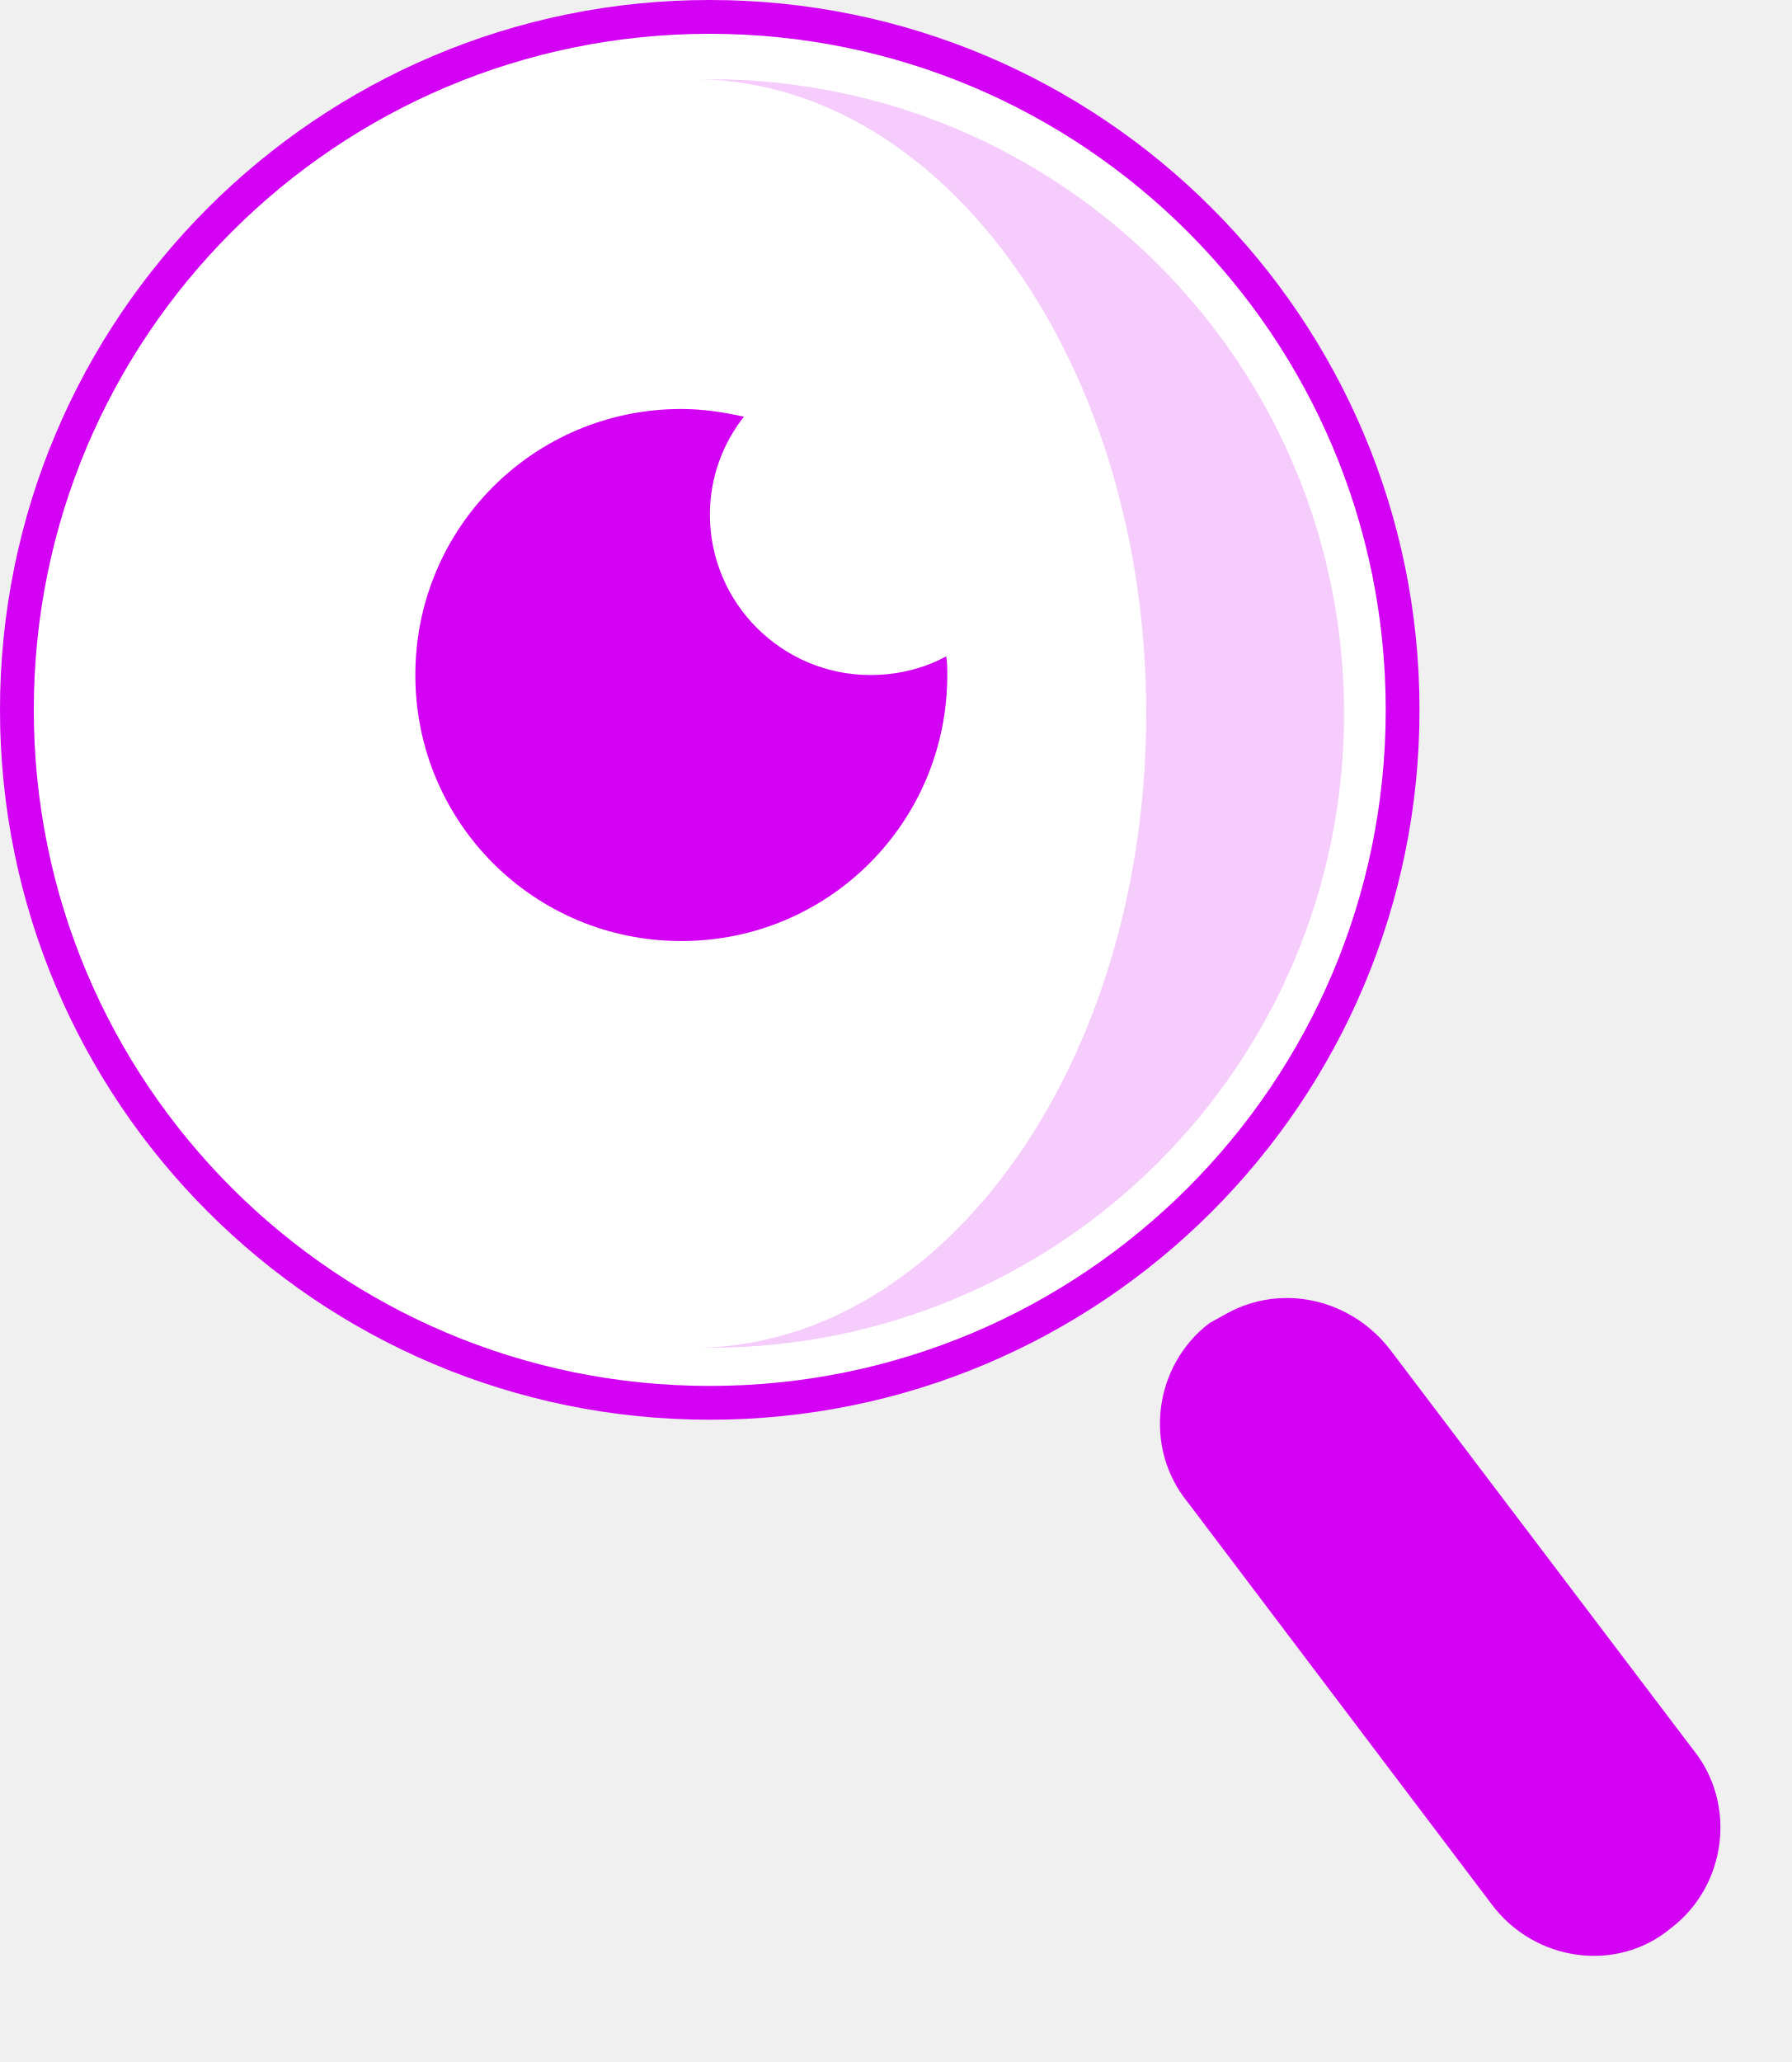
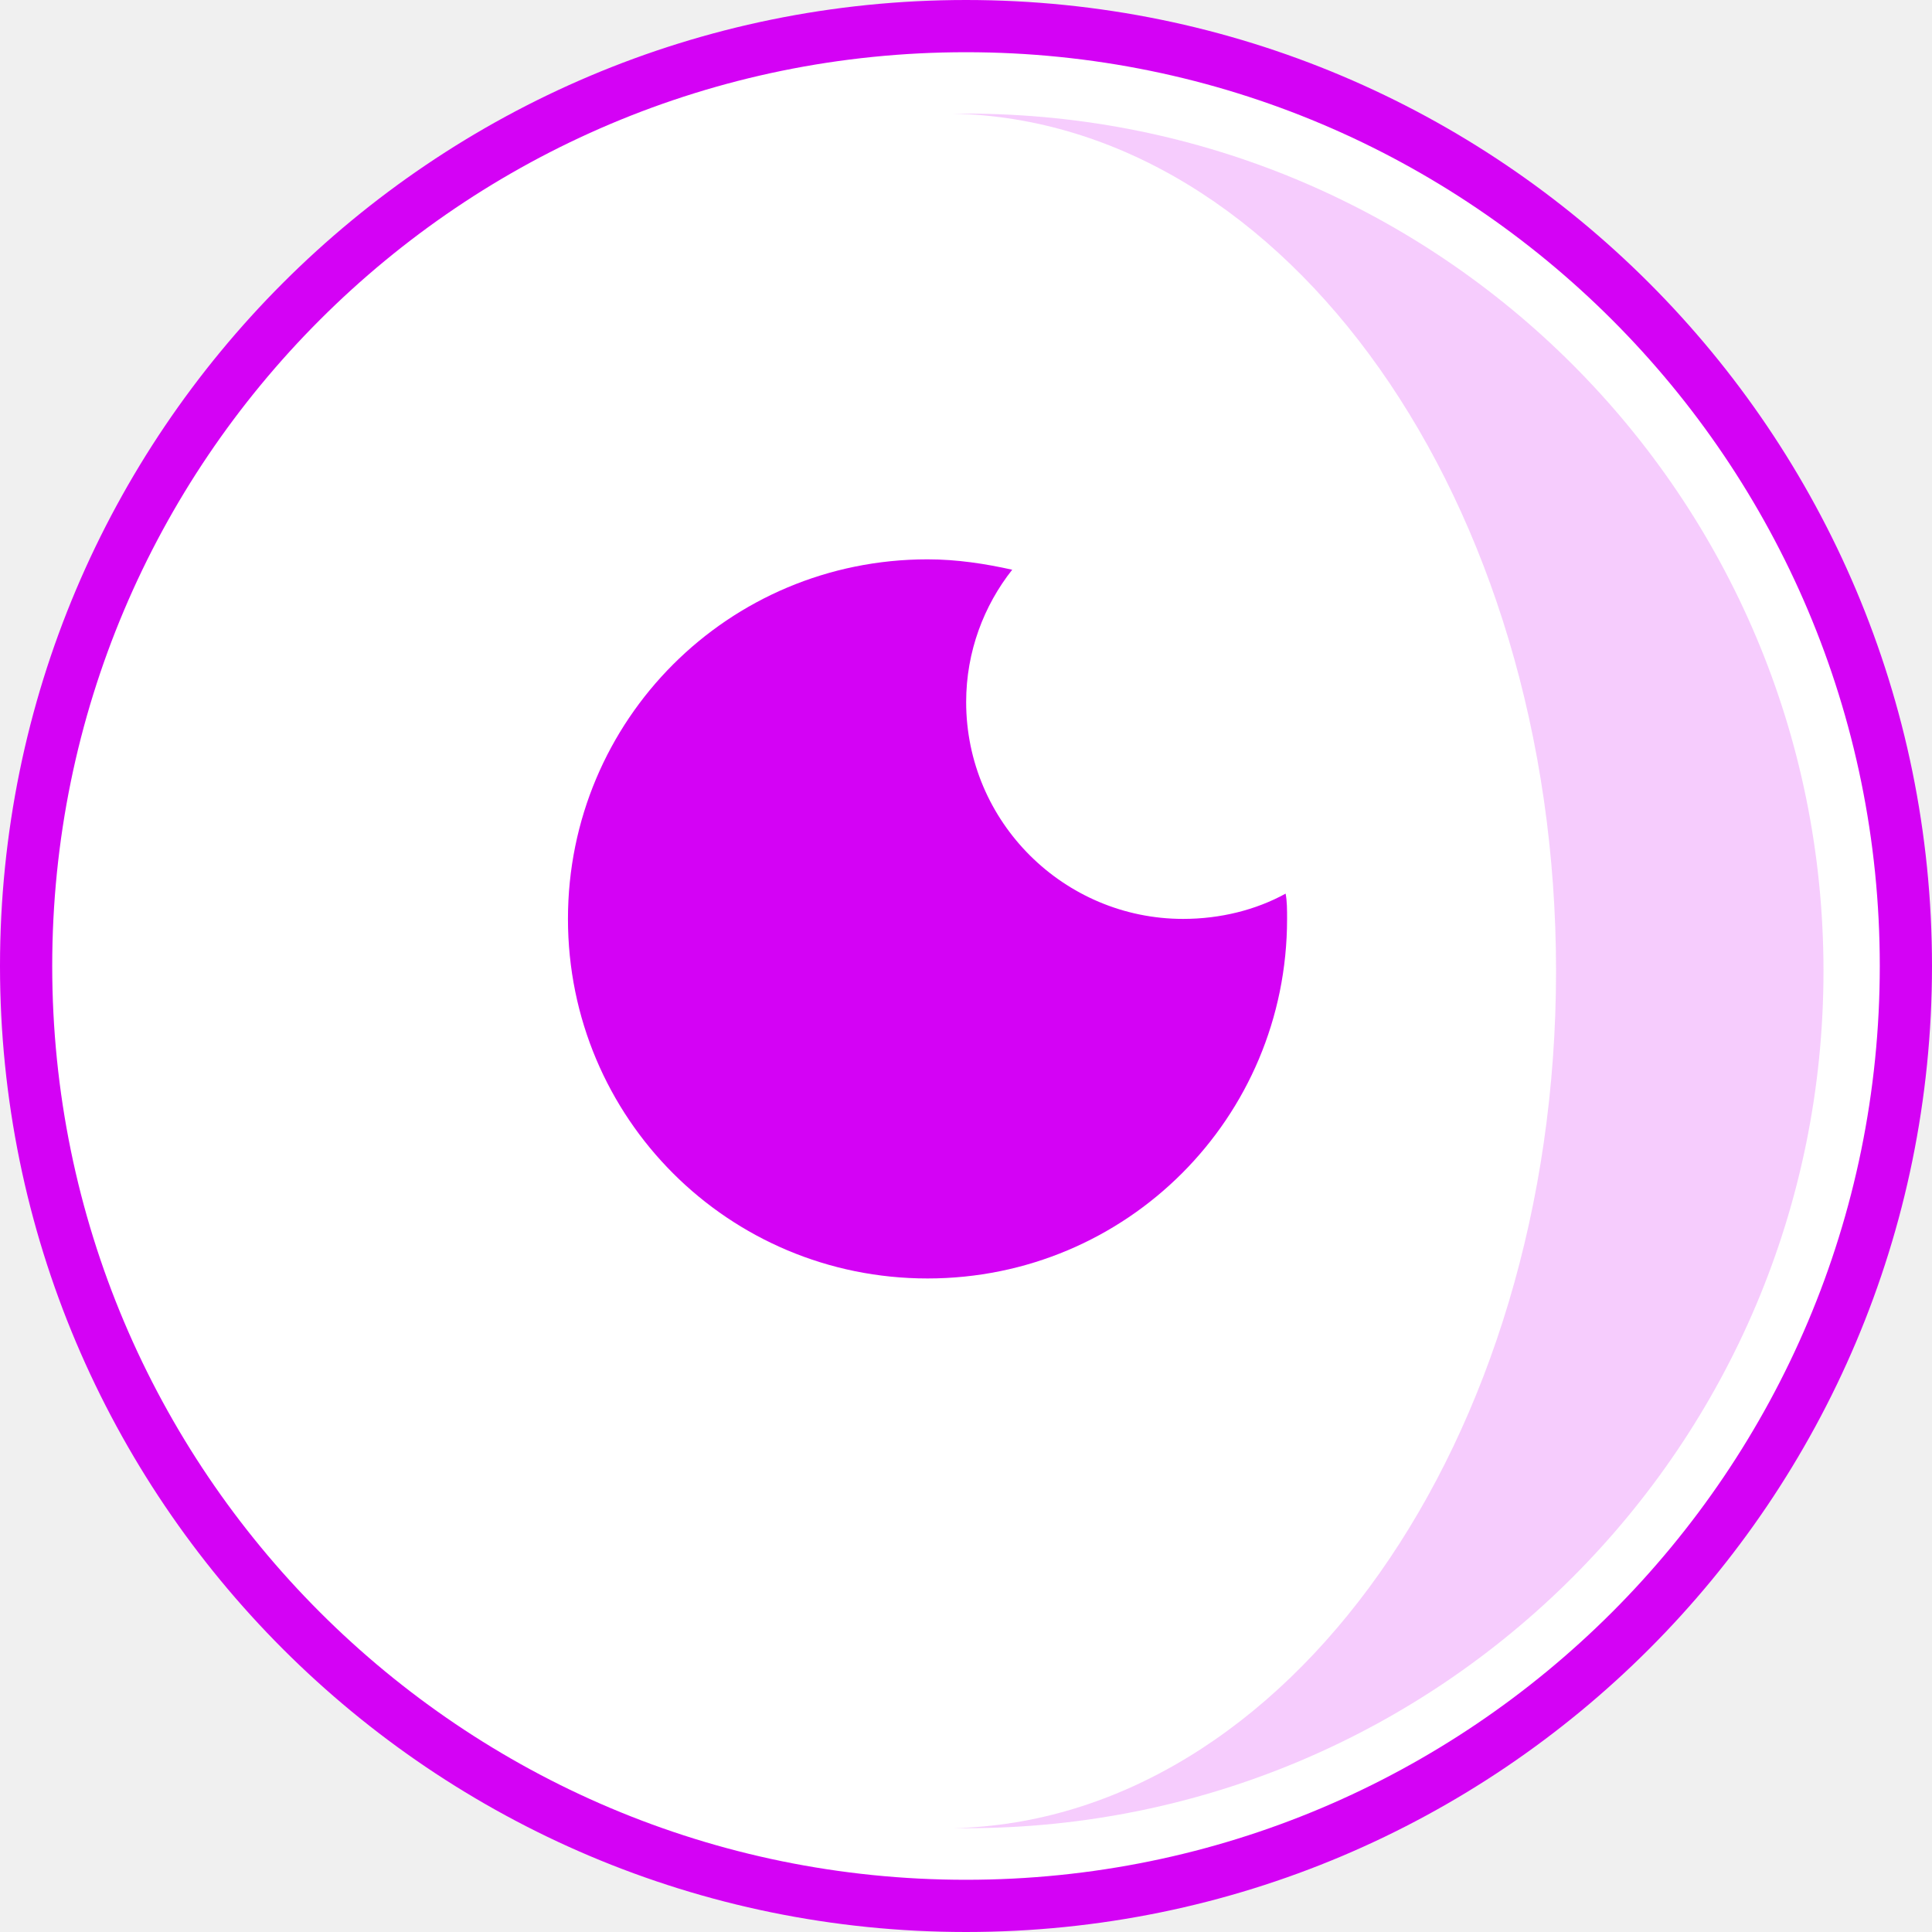
- <svg xmlns="http://www.w3.org/2000/svg" width="53" height="61" viewBox="0 0 53 61" fill="none">
-   <path d="M21 41.5C32.322 41.5 41.5 32.322 41.5 21C41.5 9.678 32.322 0.5 21 0.5C9.678 0.5 0.5 9.678 0.5 21C0.5 32.322 9.678 41.5 21 41.5Z" fill="white" stroke="#D402F5" stroke-miterlimit="10" />
-   <path d="M25.752 19.969C23.15 19.969 21.004 17.855 21.004 15.221C21.004 14.116 21.394 13.107 22.012 12.327C21.427 12.197 20.809 12.099 20.158 12.099C15.801 12.099 12.289 15.611 12.289 19.969C12.289 24.327 15.801 27.839 20.158 27.839C24.516 27.839 28.028 24.327 28.028 19.969C28.028 19.774 28.028 19.579 27.995 19.416C27.345 19.774 26.565 19.969 25.752 19.969Z" fill="#D402F5" />
-   <path d="M21.004 2.344C20.939 2.344 20.874 2.344 20.809 2.344C20.776 2.344 20.744 2.344 20.711 2.344C28.028 2.506 33.914 10.831 33.914 21.107C33.914 31.383 28.028 39.708 20.711 39.871C20.744 39.871 20.776 39.871 20.776 39.871C20.841 39.871 20.906 39.871 21.004 39.871C31.378 39.871 39.768 31.481 39.768 21.107C39.768 10.733 31.378 2.344 21.004 2.344Z" fill="#D402F5" fill-opacity="0.2" />
-   <path d="M41.131 39.927C39.968 38.421 37.932 37.959 36.306 38.853C36.135 38.947 35.964 39.041 35.793 39.136C34.139 40.384 33.81 42.824 35.154 44.456L44.141 56.342C45.399 58.022 47.825 58.382 49.431 57.047C51.084 55.799 51.414 53.359 50.07 51.726L41.131 39.927Z" fill="#D402F5" />
+ <svg xmlns="http://www.w3.org/2000/svg" width="37" height="37" viewBox="0 0 37 37" fill="none">
+   <path d="M18.5 36.5C28.441 36.5 36.5 28.441 36.5 18.5C36.5 8.559 28.441 0.5 18.5 0.5C8.559 0.5 0.5 8.559 0.5 18.5C0.5 28.441 8.559 36.5 18.5 36.5Z" fill="white" stroke="#D402F5" stroke-miterlimit="10" />
+   <path d="M22.658 17.598C20.381 17.598 18.503 15.748 18.503 13.444C18.503 12.476 18.845 11.594 19.385 10.911C18.873 10.797 18.332 10.712 17.763 10.712C13.95 10.712 10.877 13.785 10.877 17.598C10.877 21.411 13.95 24.484 17.763 24.484C21.576 24.484 24.649 21.411 24.649 17.598C24.649 17.427 24.649 17.256 24.621 17.114C24.052 17.427 23.369 17.598 22.658 17.598Z" fill="#D402F5" />
+   <path d="M18.503 2.176C18.447 2.176 18.39 2.176 18.333 2.176C18.304 2.176 18.276 2.176 18.247 2.176C24.65 2.318 29.8 9.602 29.8 18.594C29.8 27.585 24.65 34.87 18.247 35.012C18.276 35.012 18.304 35.012 18.304 35.012C18.361 35.012 18.418 35.012 18.503 35.012C27.58 35.012 34.922 27.671 34.922 18.594C34.922 9.517 27.58 2.176 18.503 2.176Z" fill="#D402F5" fill-opacity="0.2" />
</svg>
